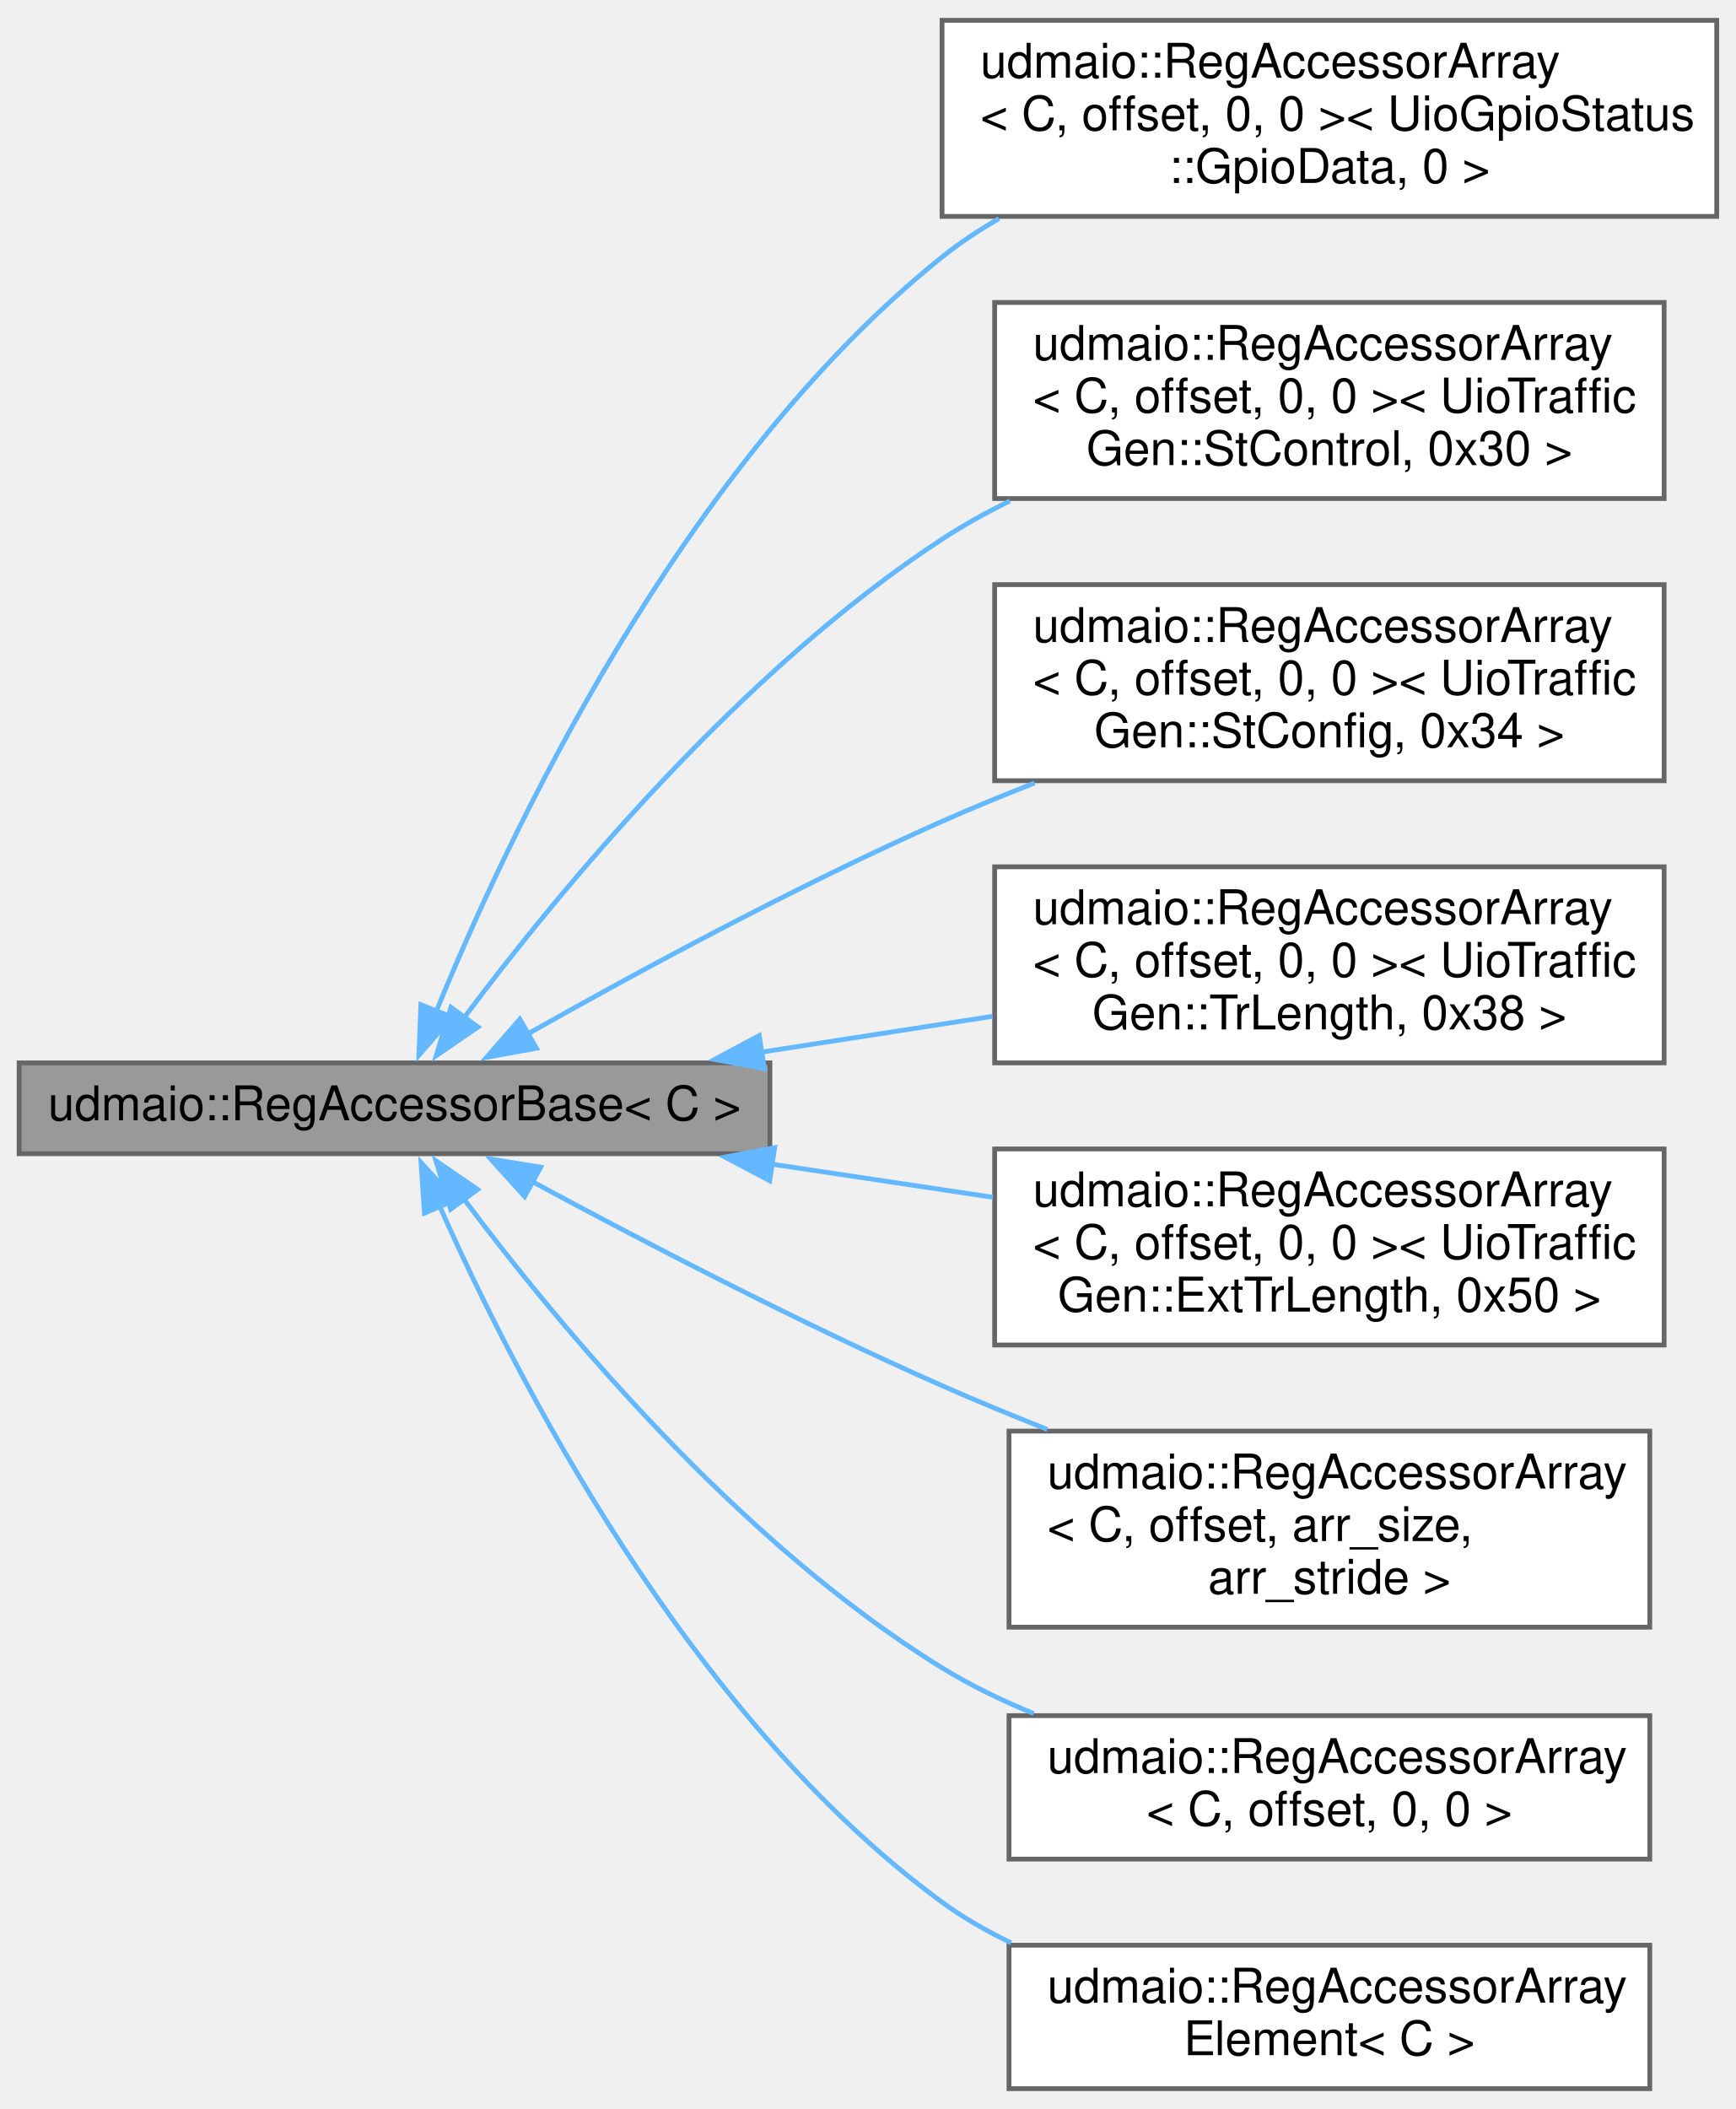
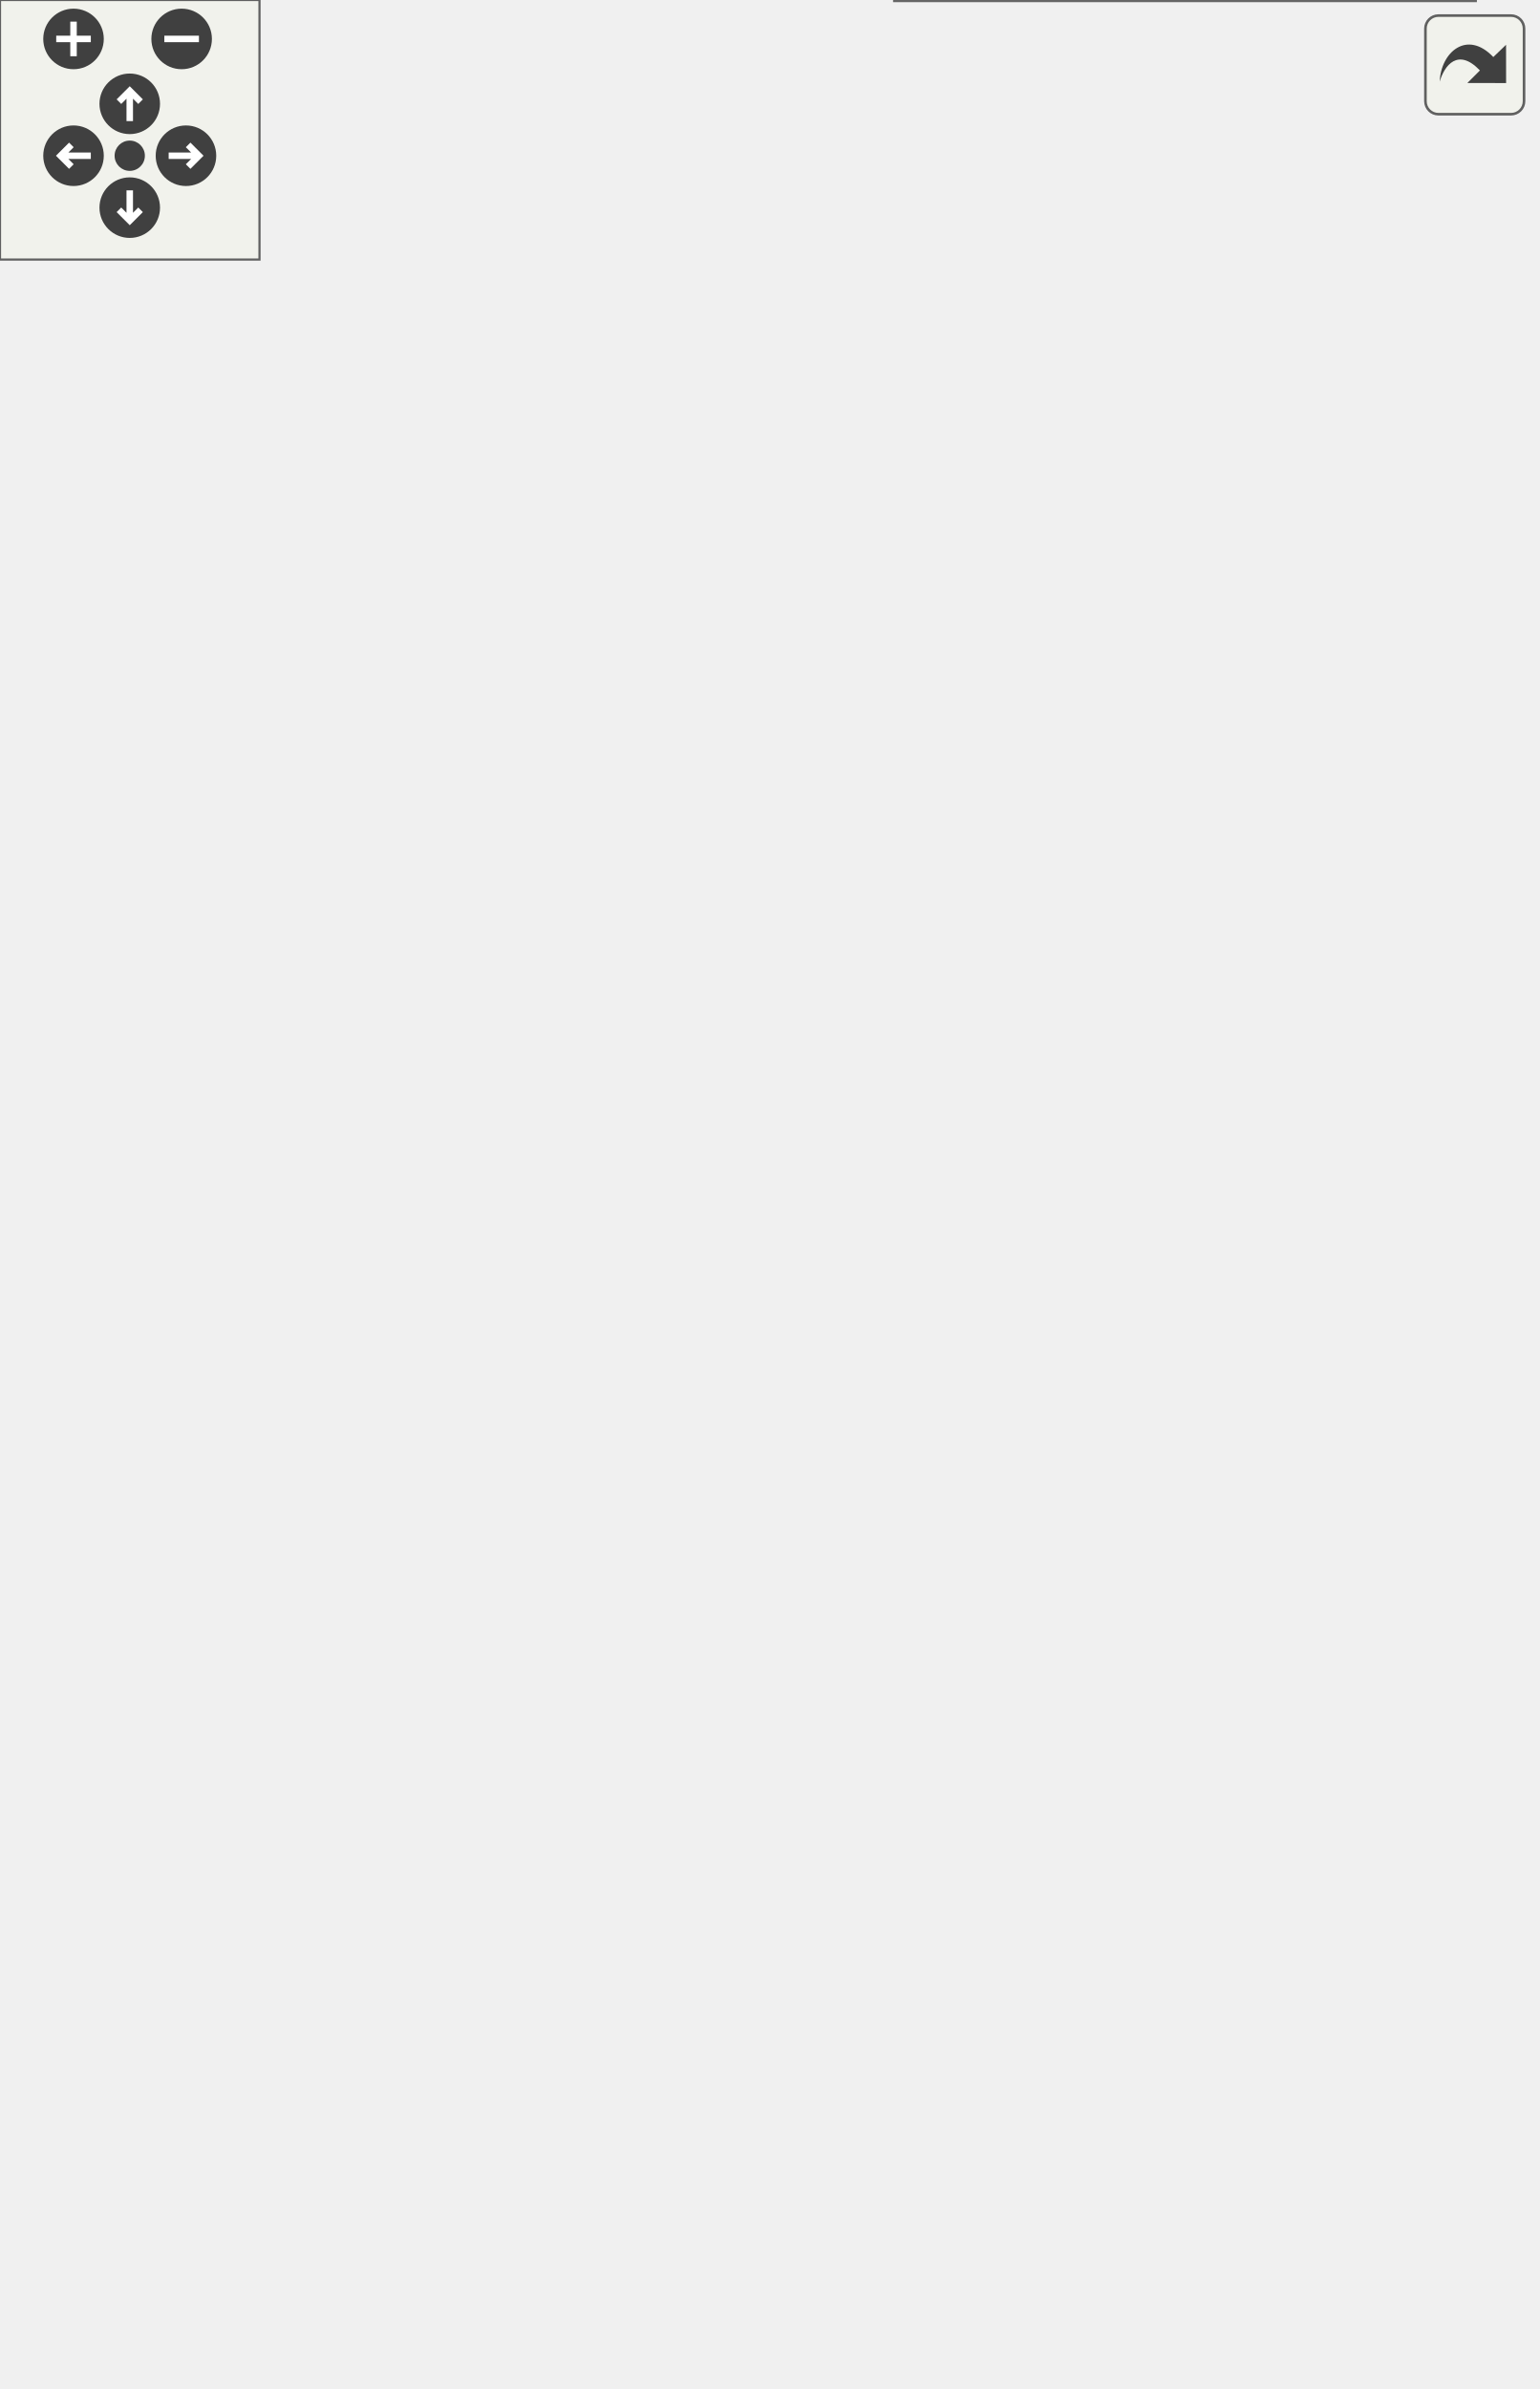
- <svg xmlns="http://www.w3.org/2000/svg" xmlns:xlink="http://www.w3.org/1999/xlink" width="363pt" height="441pt" viewBox="0.00 0.00 363.00 440.50">
-   <g id="graph0" class="graph" transform="scale(1 1) rotate(0) translate(4 436.5)">
-     <g id="node1" class="node">
-       <g id="a_node1">
-         <a xlink:title="Base class implementing register access. Only used by subclasses, not used directly.">
-           <polygon fill="#999999" stroke="#666666" points="157,-214.5 0,-214.5 0,-195.5 157,-195.5 157,-214.5" />
-           <text text-anchor="middle" x="78.5" y="-202.5" font-family="Helvetica,sans-Serif" font-size="10.00">udmaio::RegAccessorBase&lt; C &gt;</text>
-         </a>
-       </g>
-     </g>
-     <g id="node2" class="node">
-       <g id="a_node2">
-         <a xlink:href="classudmaio_1_1_reg_accessor_array_3_01_c_00_01offset_00_010_00_010_01_4.html" target="_top" xlink:title=" ">
-           <polygon fill="white" stroke="#666666" points="355,-432.5 193,-432.5 193,-391.5 355,-391.5 355,-432.5" />
-           <text text-anchor="start" x="201" y="-420.5" font-family="Helvetica,sans-Serif" font-size="10.00">udmaio::RegAccessorArray</text>
-           <text text-anchor="start" x="201" y="-409.5" font-family="Helvetica,sans-Serif" font-size="10.00">&lt; C, offset, 0, 0 &gt;&lt; UioGpioStatus</text>
-           <text text-anchor="middle" x="274" y="-398.5" font-family="Helvetica,sans-Serif" font-size="10.00">::GpioData, 0 &gt;</text>
-         </a>
-       </g>
-     </g>
-     <g id="edge1" class="edge">
-       <path fill="none" stroke="#63b8ff" d="M87.1,-224.96C101.96,-261.45 138.28,-339.16 193,-383 196.69,-385.96 200.71,-388.63 204.91,-391.04" />
-       <polygon fill="#63b8ff" stroke="#63b8ff" points="90.52,-224.09 83.59,-216.07 84.01,-226.66 90.52,-224.09" />
-     </g>
-     <g id="node3" class="node">
-       <g id="a_node3">
-         <a xlink:href="classudmaio_1_1_reg_accessor_array_3_01_c_00_01offset_00_010_00_010_01_4.html" target="_top" xlink:title=" ">
-           <polygon fill="white" stroke="#666666" points="344,-373.5 204,-373.5 204,-332.5 344,-332.5 344,-373.5" />
-           <text text-anchor="start" x="212" y="-361.5" font-family="Helvetica,sans-Serif" font-size="10.00">udmaio::RegAccessorArray</text>
-           <text text-anchor="start" x="212" y="-350.5" font-family="Helvetica,sans-Serif" font-size="10.00">&lt; C, offset, 0, 0 &gt;&lt; UioTraffic</text>
-           <text text-anchor="middle" x="274" y="-339.5" font-family="Helvetica,sans-Serif" font-size="10.00">Gen::StControl, 0x30 &gt;</text>
-         </a>
-       </g>
-     </g>
-     <g id="edge2" class="edge">
-       <path fill="none" stroke="#63b8ff" d="M93.02,-223.91C112.44,-249.83 150.58,-296.3 193,-324 197.45,-326.91 202.24,-329.57 207.17,-332" />
-       <polygon fill="#63b8ff" stroke="#63b8ff" points="95.95,-221.99 87.21,-215.99 90.3,-226.13 95.95,-221.99" />
-     </g>
-     <g id="node4" class="node">
-       <g id="a_node4">
-         <a xlink:href="classudmaio_1_1_reg_accessor_array_3_01_c_00_01offset_00_010_00_010_01_4.html" target="_top" xlink:title=" ">
-           <polygon fill="white" stroke="#666666" points="344,-314.5 204,-314.5 204,-273.5 344,-273.5 344,-314.5" />
-           <text text-anchor="start" x="212" y="-302.5" font-family="Helvetica,sans-Serif" font-size="10.00">udmaio::RegAccessorArray</text>
-           <text text-anchor="start" x="212" y="-291.5" font-family="Helvetica,sans-Serif" font-size="10.00">&lt; C, offset, 0, 0 &gt;&lt; UioTraffic</text>
-           <text text-anchor="middle" x="274" y="-280.5" font-family="Helvetica,sans-Serif" font-size="10.00">Gen::StConfig, 0x34 &gt;</text>
-         </a>
-       </g>
-     </g>
-     <g id="edge3" class="edge">
-       <path fill="none" stroke="#63b8ff" d="M106.34,-220.54C129.01,-233.35 162.57,-251.52 193,-265 199.21,-267.75 205.78,-270.45 212.36,-273.03" />
-       <polygon fill="#63b8ff" stroke="#63b8ff" points="108.18,-217.56 97.75,-215.66 104.71,-223.65 108.18,-217.56" />
-     </g>
-     <g id="node5" class="node">
-       <g id="a_node5">
-         <a xlink:href="classudmaio_1_1_reg_accessor_array_3_01_c_00_01offset_00_010_00_010_01_4.html" target="_top" xlink:title=" ">
-           <polygon fill="white" stroke="#666666" points="344,-255.5 204,-255.5 204,-214.5 344,-214.5 344,-255.5" />
-           <text text-anchor="start" x="212" y="-243.5" font-family="Helvetica,sans-Serif" font-size="10.00">udmaio::RegAccessorArray</text>
-           <text text-anchor="start" x="212" y="-232.5" font-family="Helvetica,sans-Serif" font-size="10.00">&lt; C, offset, 0, 0 &gt;&lt; UioTraffic</text>
-           <text text-anchor="middle" x="274" y="-221.5" font-family="Helvetica,sans-Serif" font-size="10.00">Gen::TrLength, 0x38 &gt;</text>
-         </a>
-       </g>
-     </g>
-     <g id="edge4" class="edge">
-       <path fill="none" stroke="#63b8ff" d="M154.87,-216.69C170.89,-219.17 187.74,-221.78 203.53,-224.23" />
-       <polygon fill="#63b8ff" stroke="#63b8ff" points="155.85,-213.29 145.43,-215.22 154.77,-220.21 155.85,-213.29" />
-     </g>
-     <g id="node6" class="node">
-       <g id="a_node6">
-         <a xlink:href="classudmaio_1_1_reg_accessor_array_3_01_c_00_01offset_00_010_00_010_01_4.html" target="_top" xlink:title=" ">
-           <polygon fill="white" stroke="#666666" points="344,-196.5 204,-196.5 204,-155.5 344,-155.5 344,-196.5" />
-           <text text-anchor="start" x="212" y="-184.5" font-family="Helvetica,sans-Serif" font-size="10.00">udmaio::RegAccessorArray</text>
-           <text text-anchor="start" x="212" y="-173.5" font-family="Helvetica,sans-Serif" font-size="10.00">&lt; C, offset, 0, 0 &gt;&lt; UioTraffic</text>
-           <text text-anchor="middle" x="274" y="-162.5" font-family="Helvetica,sans-Serif" font-size="10.00">Gen::ExtTrLength, 0x50 &gt;</text>
-         </a>
-       </g>
-     </g>
-     <g id="edge5" class="edge">
-       <path fill="none" stroke="#63b8ff" d="M157.15,-193.36C172.52,-191.06 188.57,-188.65 203.65,-186.39" />
-       <polygon fill="#63b8ff" stroke="#63b8ff" points="156.96,-189.85 147.59,-194.8 158,-196.77 156.96,-189.85" />
-     </g>
-     <g id="node7" class="node">
-       <g id="a_node7">
-         <a xlink:href="classudmaio_1_1_reg_accessor_array.html" target="_top" xlink:title="Accessor for register array.">
-           <polygon fill="white" stroke="#666666" points="341,-137.5 207,-137.5 207,-96.5 341,-96.5 341,-137.5" />
-           <text text-anchor="start" x="215" y="-125.5" font-family="Helvetica,sans-Serif" font-size="10.00">udmaio::RegAccessorArray</text>
-           <text text-anchor="start" x="215" y="-114.5" font-family="Helvetica,sans-Serif" font-size="10.00">&lt; C, offset, arr_size,</text>
-           <text text-anchor="middle" x="274" y="-103.5" font-family="Helvetica,sans-Serif" font-size="10.00"> arr_stride &gt;</text>
-         </a>
-       </g>
-     </g>
-     <g id="edge6" class="edge">
-       <path fill="none" stroke="#63b8ff" d="M107.23,-189.71C129.95,-177.45 163.11,-160.19 193,-147 200.06,-143.89 207.55,-140.8 215,-137.86" />
-       <polygon fill="#63b8ff" stroke="#63b8ff" points="105.72,-186.54 98.61,-194.39 109.07,-192.69 105.72,-186.54" />
-     </g>
-     <g id="node8" class="node">
-       <g id="a_node8">
-         <a xlink:href="classudmaio_1_1_reg_accessor_array_3_01_c_00_01offset_00_010_00_010_01_4.html" target="_top" xlink:title="Accessor for single register.">
-           <polygon fill="white" stroke="#666666" points="341,-78 207,-78 207,-48 341,-48 341,-78" />
-           <text text-anchor="start" x="215" y="-66" font-family="Helvetica,sans-Serif" font-size="10.00">udmaio::RegAccessorArray</text>
-           <text text-anchor="middle" x="274" y="-55" font-family="Helvetica,sans-Serif" font-size="10.00">&lt; C, offset, 0, 0 &gt;</text>
-         </a>
-       </g>
-     </g>
-     <g id="edge7" class="edge">
-       <path fill="none" stroke="#63b8ff" d="M92.92,-186.15C112.22,-160.37 150.23,-114.32 193,-88 198.95,-84.34 205.48,-81.17 212.16,-78.44" />
-       <polygon fill="#63b8ff" stroke="#63b8ff" points="90.24,-183.89 87.15,-194.03 95.88,-188.03 90.24,-183.89" />
-     </g>
-     <g id="node9" class="node">
-       <g id="a_node9">
-         <a xlink:href="classudmaio_1_1_reg_accessor_array_element.html" target="_top" xlink:title="Accessor for register array element. Returned by RegAccessorArray&lt;C&gt;::operator[].">
-           <polygon fill="white" stroke="#666666" points="341,-30 207,-30 207,0 341,0 341,-30" />
-           <text text-anchor="start" x="215" y="-18" font-family="Helvetica,sans-Serif" font-size="10.00">udmaio::RegAccessorArray</text>
-           <text text-anchor="middle" x="274" y="-7" font-family="Helvetica,sans-Serif" font-size="10.00">Element&lt; C &gt;</text>
-         </a>
-       </g>
-     </g>
-     <g id="edge8" class="edge">
-       <path fill="none" stroke="#63b8ff" d="M87.89,-184.66C103.38,-149.61 139.83,-77.87 193,-39 197.45,-35.75 202.34,-32.93 207.44,-30.5" />
-       <polygon fill="#63b8ff" stroke="#63b8ff" points="84.76,-183.08 84.04,-193.65 91.19,-185.83 84.76,-183.08" />
+ <svg xmlns="http://www.w3.org/2000/svg" xmlns:xlink="http://www.w3.org/1999/xlink" id="main" version="1.1" xml:space="preserve">
+   <style type="text/css">
+ .edge:hover path { stroke: red; }
+ .edge:hover polygon { stroke: red; fill: red; }
+ </style>
+   <defs>
+     <circle id="rim" cx="0" cy="0" r="7" />
+     <circle id="rim2" cx="0" cy="0" r="3.5" />
+     <g id="zoomPlus">
+       <use xlink:href="#rim" fill="#404040">
+         <set attributeName="fill" to="#808080" begin="zoomplus.mouseover" end="zoomplus.mouseout" />
+       </use>
+       <path d="M-4,0h8M0,-4v8" fill="none" stroke="white" stroke-width="1.5" pointer-events="none" />
+     </g>
+     <g id="zoomMin">
+       <use xlink:href="#rim" fill="#404040">
+         <set attributeName="fill" to="#808080" begin="zoomminus.mouseover" end="zoomminus.mouseout" />
+       </use>
+       <path d="M-4,0h8" fill="none" stroke="white" stroke-width="1.5" pointer-events="none" />
+     </g>
+     <g id="dirArrow">
+       <path fill="none" stroke="white" stroke-width="1.5" d="M0,-3.0v7 M-2.5,-0.5L0,-3.0L2.5,-0.5" />
+     </g>
+     <g id="resetDef">
+       <use xlink:href="#rim2" fill="#404040">
+         <set attributeName="fill" to="#808080" begin="reset.mouseover" end="reset.mouseout" />
+       </use>
+     </g>
+   </defs>
+   <svg id="graph" class="graph">
+     <g id="viewport">
+       <g id="node1" class="node">
+         <g id="a_node1">
+           <a xlink:title="Base class implementing register access. Only used by subclasses, not used directly.">
+             <polygon fill="#999999" stroke="#666666" points="157,-244.5 0,-244.5 0,-225.5 157,-225.5 157,-244.5" />
+             <text text-anchor="middle" x="78.5" y="-232.5" font-family="Helvetica,sans-Serif" font-size="10.00">udmaio::RegAccessorBase&lt; C &gt;</text>
+           </a>
+         </g>
+       </g>
+       <g id="node2" class="node">
+         <g id="a_node2">
+           <a xlink:href="classudmaio_1_1_reg_accessor_array.html" target="_top" xlink:title=" ">
+             <polygon fill="white" stroke="#666666" points="346,-491.5 202,-491.5 202,-450.5 346,-450.5 346,-491.5" />
+             <text text-anchor="start" x="210" y="-479.5" font-family="Helvetica,sans-Serif" font-size="10.00">udmaio::RegAccessorArray</text>
+             <text text-anchor="start" x="210" y="-468.5" font-family="Helvetica,sans-Serif" font-size="10.00">&lt; S2mmDesc, 0, 1024, DESC</text>
+             <text text-anchor="middle" x="274" y="-457.5" font-family="Helvetica,sans-Serif" font-size="10.00">_ADDR_STEP &gt;</text>
+           </a>
+         </g>
+       </g>
+       <g id="edge1" class="edge">
+         <path fill="none" stroke="#63b8ff" d="M85.37,-255.63C98.13,-296.86 132.23,-389.92 193,-442 196.48,-444.98 200.29,-447.66 204.29,-450.08" />
+         <polygon fill="#63b8ff" stroke="#63b8ff" points="88.79,-254.85 82.58,-246.27 82.08,-256.85 88.79,-254.85" />
+       </g>
+       <g id="node3" class="node">
+         <g id="a_node3">
+           <a xlink:href="classudmaio_1_1_reg_accessor_array_3_01_c_00_01offset_00_010_00_010_01_4.html" target="_top" xlink:title=" ">
+             <polygon fill="white" stroke="#666666" points="355,-432.5 193,-432.5 193,-391.5 355,-391.5 355,-432.5" />
+             <text text-anchor="start" x="201" y="-420.5" font-family="Helvetica,sans-Serif" font-size="10.00">udmaio::RegAccessorArray</text>
+             <text text-anchor="start" x="201" y="-409.5" font-family="Helvetica,sans-Serif" font-size="10.00">&lt; C, offset, 0, 0 &gt;&lt; UioGpioStatus</text>
+             <text text-anchor="middle" x="274" y="-398.5" font-family="Helvetica,sans-Serif" font-size="10.00">::GpioData, 0 &gt;</text>
+           </a>
+         </g>
+       </g>
+       <g id="edge2" class="edge">
+         <path fill="none" stroke="#63b8ff" d="M89.65,-254.58C106.85,-285.96 144.63,-347.57 193,-383 197.05,-385.97 201.44,-388.66 206,-391.09" />
+         <polygon fill="#63b8ff" stroke="#63b8ff" points="92.95,-253.34 85.15,-246.17 86.78,-256.64 92.95,-253.34" />
+       </g>
+       <g id="node4" class="node">
+         <g id="a_node4">
+           <a xlink:href="classudmaio_1_1_reg_accessor_array_3_01_c_00_01offset_00_010_00_010_01_4.html" target="_top" xlink:title=" ">
+             <polygon fill="white" stroke="#666666" points="344,-373.5 204,-373.5 204,-332.5 344,-332.5 344,-373.5" />
+             <text text-anchor="start" x="212" y="-361.5" font-family="Helvetica,sans-Serif" font-size="10.00">udmaio::RegAccessorArray</text>
+             <text text-anchor="start" x="212" y="-350.5" font-family="Helvetica,sans-Serif" font-size="10.00">&lt; C, offset, 0, 0 &gt;&lt; UioTraffic</text>
+             <text text-anchor="middle" x="274" y="-339.5" font-family="Helvetica,sans-Serif" font-size="10.00">Gen::StControl, 0x30 &gt;</text>
+           </a>
+         </g>
+       </g>
+       <g id="edge3" class="edge">
+         <path fill="none" stroke="#63b8ff" d="M97.81,-252.39C119.22,-271.98 156.4,-303.7 193,-324 198.17,-326.87 203.67,-329.54 209.29,-332.02" />
+         <polygon fill="#63b8ff" stroke="#63b8ff" points="100.46,-250.08 90.76,-245.84 95.7,-255.21 100.46,-250.08" />
+       </g>
+       <g id="node5" class="node">
+         <g id="a_node5">
+           <a xlink:href="classudmaio_1_1_reg_accessor_array_3_01_c_00_01offset_00_010_00_010_01_4.html" target="_top" xlink:title=" ">
+             <polygon fill="white" stroke="#666666" points="344,-314.5 204,-314.5 204,-273.5 344,-273.5 344,-314.5" />
+             <text text-anchor="start" x="212" y="-302.5" font-family="Helvetica,sans-Serif" font-size="10.00">udmaio::RegAccessorArray</text>
+             <text text-anchor="start" x="212" y="-291.5" font-family="Helvetica,sans-Serif" font-size="10.00">&lt; C, offset, 0, 0 &gt;&lt; UioTraffic</text>
+             <text text-anchor="middle" x="274" y="-280.5" font-family="Helvetica,sans-Serif" font-size="10.00">Gen::StConfig, 0x34 &gt;</text>
+           </a>
+         </g>
+       </g>
+       <g id="edge4" class="edge">
+         <path fill="none" stroke="#63b8ff" d="M122.77,-248.19C146.78,-255.51 177.18,-264.78 204.35,-273.07" />
+         <polygon fill="#63b8ff" stroke="#63b8ff" points="123.92,-244.89 113.34,-245.32 121.88,-251.58 123.92,-244.89" />
+       </g>
+       <g id="node6" class="node">
+         <g id="a_node6">
+           <a xlink:href="classudmaio_1_1_reg_accessor_array_3_01_c_00_01offset_00_010_00_010_01_4.html" target="_top" xlink:title=" ">
+             <polygon fill="white" stroke="#666666" points="344,-255.5 204,-255.5 204,-214.5 344,-214.5 344,-255.5" />
+             <text text-anchor="start" x="212" y="-243.5" font-family="Helvetica,sans-Serif" font-size="10.00">udmaio::RegAccessorArray</text>
+             <text text-anchor="start" x="212" y="-232.5" font-family="Helvetica,sans-Serif" font-size="10.00">&lt; C, offset, 0, 0 &gt;&lt; UioTraffic</text>
+             <text text-anchor="middle" x="274" y="-221.5" font-family="Helvetica,sans-Serif" font-size="10.00">Gen::TrLength, 0x38 &gt;</text>
+           </a>
+         </g>
+       </g>
+       <g id="edge5" class="edge">
+         <path fill="none" stroke="#63b8ff" d="M168.6,-235C180.39,-235 192.33,-235 203.72,-235" />
+         <polygon fill="#63b8ff" stroke="#63b8ff" points="168.88,-231.5 158.88,-235 168.88,-238.5 168.88,-231.5" />
+       </g>
+       <g id="node7" class="node">
+         <g id="a_node7">
+           <a xlink:href="classudmaio_1_1_reg_accessor_array_3_01_c_00_01offset_00_010_00_010_01_4.html" target="_top" xlink:title=" ">
+             <polygon fill="white" stroke="#666666" points="344,-196.5 204,-196.5 204,-155.5 344,-155.5 344,-196.5" />
+             <text text-anchor="start" x="212" y="-184.5" font-family="Helvetica,sans-Serif" font-size="10.00">udmaio::RegAccessorArray</text>
+             <text text-anchor="start" x="212" y="-173.5" font-family="Helvetica,sans-Serif" font-size="10.00">&lt; C, offset, 0, 0 &gt;&lt; UioTraffic</text>
+             <text text-anchor="middle" x="274" y="-162.5" font-family="Helvetica,sans-Serif" font-size="10.00">Gen::ExtTrLength, 0x50 &gt;</text>
+           </a>
+         </g>
+       </g>
+       <g id="edge6" class="edge">
+         <path fill="none" stroke="#63b8ff" d="M122.77,-221.81C146.78,-214.49 177.18,-205.22 204.35,-196.93" />
+         <polygon fill="#63b8ff" stroke="#63b8ff" points="121.88,-218.42 113.34,-224.68 123.92,-225.11 121.88,-218.42" />
+       </g>
+       <g id="node8" class="node">
+         <g id="a_node8">
+           <a xlink:href="classudmaio_1_1_reg_accessor_array.html" target="_top" xlink:title="Accessor for register array.">
+             <polygon fill="white" stroke="#666666" points="341,-137.5 207,-137.5 207,-96.5 341,-96.5 341,-137.5" />
+             <text text-anchor="start" x="215" y="-125.5" font-family="Helvetica,sans-Serif" font-size="10.00">udmaio::RegAccessorArray</text>
+             <text text-anchor="start" x="215" y="-114.5" font-family="Helvetica,sans-Serif" font-size="10.00">&lt; C, offset, arr_size,</text>
+             <text text-anchor="middle" x="274" y="-103.5" font-family="Helvetica,sans-Serif" font-size="10.00"> arr_stride &gt;</text>
+           </a>
+         </g>
+       </g>
+       <g id="edge7" class="edge">
+         <path fill="none" stroke="#63b8ff" d="M98.22,-217.59C119.75,-198.28 156.81,-167.21 193,-147 198.83,-143.75 205.08,-140.71 211.42,-137.91" />
+         <polygon fill="#63b8ff" stroke="#63b8ff" points="96.15,-214.74 91.11,-224.05 100.87,-219.91 96.15,-214.74" />
+       </g>
+       <g id="node9" class="node">
+         <g id="a_node9">
+           <a xlink:href="classudmaio_1_1_reg_accessor_array_3_01_c_00_01offset_00_010_00_010_01_4.html" target="_top" xlink:title="Accessor for single register.">
+             <polygon fill="white" stroke="#666666" points="341,-78 207,-78 207,-48 341,-48 341,-78" />
+             <text text-anchor="start" x="215" y="-66" font-family="Helvetica,sans-Serif" font-size="10.00">udmaio::RegAccessorArray</text>
+             <text text-anchor="middle" x="274" y="-55" font-family="Helvetica,sans-Serif" font-size="10.00">&lt; C, offset, 0, 0 &gt;</text>
+           </a>
+         </g>
+       </g>
+       <g id="edge8" class="edge">
+         <path fill="none" stroke="#63b8ff" d="M89.51,-215.3C106.5,-183.78 144,-122.11 193,-88 198.37,-84.26 204.33,-81.06 210.5,-78.33" />
+         <polygon fill="#63b8ff" stroke="#63b8ff" points="86.62,-213.27 85.07,-223.76 92.81,-216.53 86.62,-213.27" />
+       </g>
+       <g id="node10" class="node">
+         <g id="a_node10">
+           <a xlink:href="classudmaio_1_1_reg_accessor_array_element.html" target="_top" xlink:title="Accessor for register array element. Returned by RegAccessorArray&lt;C&gt;::operator[].">
+             <polygon fill="white" stroke="#666666" points="341,-30 207,-30 207,0 341,0 341,-30" />
+             <text text-anchor="start" x="215" y="-18" font-family="Helvetica,sans-Serif" font-size="10.00">udmaio::RegAccessorArray</text>
+             <text text-anchor="middle" x="274" y="-7" font-family="Helvetica,sans-Serif" font-size="10.00">Element&lt; C &gt;</text>
+           </a>
+         </g>
+       </g>
+       <g id="edge9" class="edge">
+         <path fill="none" stroke="#63b8ff" d="M85.73,-214.36C98.85,-174.41 133.16,-86.28 193,-39 197.21,-35.67 201.87,-32.81 206.77,-30.34" />
+         <polygon fill="#63b8ff" stroke="#63b8ff" points="82.46,-213.08 82.79,-223.67 89.14,-215.19 82.46,-213.08" />
+       </g>
+     </g>
+   </svg>
+   <g id="navigator" transform="translate(0 0)" fill="#404254">
+     <rect fill="#f2f5e9" fill-opacity="0.5" stroke="#606060" stroke-width=".5" x="0" y="0" width="60" height="60" />
+     <use id="zoomplus" xlink:href="#zoomPlus" x="17" y="9" />
+     <use id="zoomminus" xlink:href="#zoomMin" x="42" y="9" />
+     <use id="reset" xlink:href="#resetDef" x="30" y="36" />
+     <g id="arrowUp" xlink:href="#dirArrow" transform="translate(30 24)">
+       <use xlink:href="#rim" fill="#404040">
+         <set attributeName="fill" to="#808080" begin="arrowUp.mouseover" end="arrowUp.mouseout" />
+       </use>
+       <path fill="none" stroke="white" stroke-width="1.5" d="M0,-3.0v7 M-2.5,-0.5L0,-3.0L2.5,-0.5" />
+     </g>
+     <g id="arrowRight" xlink:href="#dirArrow" transform="rotate(90) translate(36 -43)">
+       <use xlink:href="#rim" fill="#404040">
+         <set attributeName="fill" to="#808080" begin="arrowRight.mouseover" end="arrowRight.mouseout" />
+       </use>
+       <path fill="none" stroke="white" stroke-width="1.5" d="M0,-3.0v7 M-2.5,-0.5L0,-3.0L2.5,-0.5" />
+     </g>
+     <g id="arrowDown" xlink:href="#dirArrow" transform="rotate(180) translate(-30 -48)">
+       <use xlink:href="#rim" fill="#404040">
+         <set attributeName="fill" to="#808080" begin="arrowDown.mouseover" end="arrowDown.mouseout" />
+       </use>
+       <path fill="none" stroke="white" stroke-width="1.5" d="M0,-3.0v7 M-2.5,-0.5L0,-3.0L2.5,-0.5" />
+     </g>
+     <g id="arrowLeft" xlink:href="#dirArrow" transform="rotate(270) translate(-36 17)">
+       <use xlink:href="#rim" fill="#404040">
+         <set attributeName="fill" to="#808080" begin="arrowLeft.mouseover" end="arrowLeft.mouseout" />
+       </use>
+       <path fill="none" stroke="white" stroke-width="1.5" d="M0,-3.0v7 M-2.5,-0.5L0,-3.0L2.5,-0.5" />
    </g>
  </g>
+   <svg viewBox="0 0 15 15" width="100%" height="30px" preserveAspectRatio="xMaxYMin meet">
+     <g id="arrow_out" transform="scale(0.3 0.3)">
+       <a xlink:href="classudmaio_1_1_reg_accessor_base__inherit__graph_org.svg" target="_base">
+         <rect id="button" ry="5" rx="5" y="6" x="6" height="38" width="38" fill="#f2f5e9" fill-opacity="0.5" stroke="#606060" stroke-width="1.0" />
+         <path id="arrow" d="M 11.5,31.437 C 11.94,20.098 22.043,11.323 32.159,21.979 L 37.069,17.246 C 37.069,17.246 37.088,32 37.088,32 L 22.16,31.978 C 22.16,31.978 26.998,27.14 26.998,27.14 C 18.529,18.264 13.292,25.23 11.5,31.437 z" style="fill:#404040;" />
+       </a>
+     </g>
+   </svg>
</svg>
